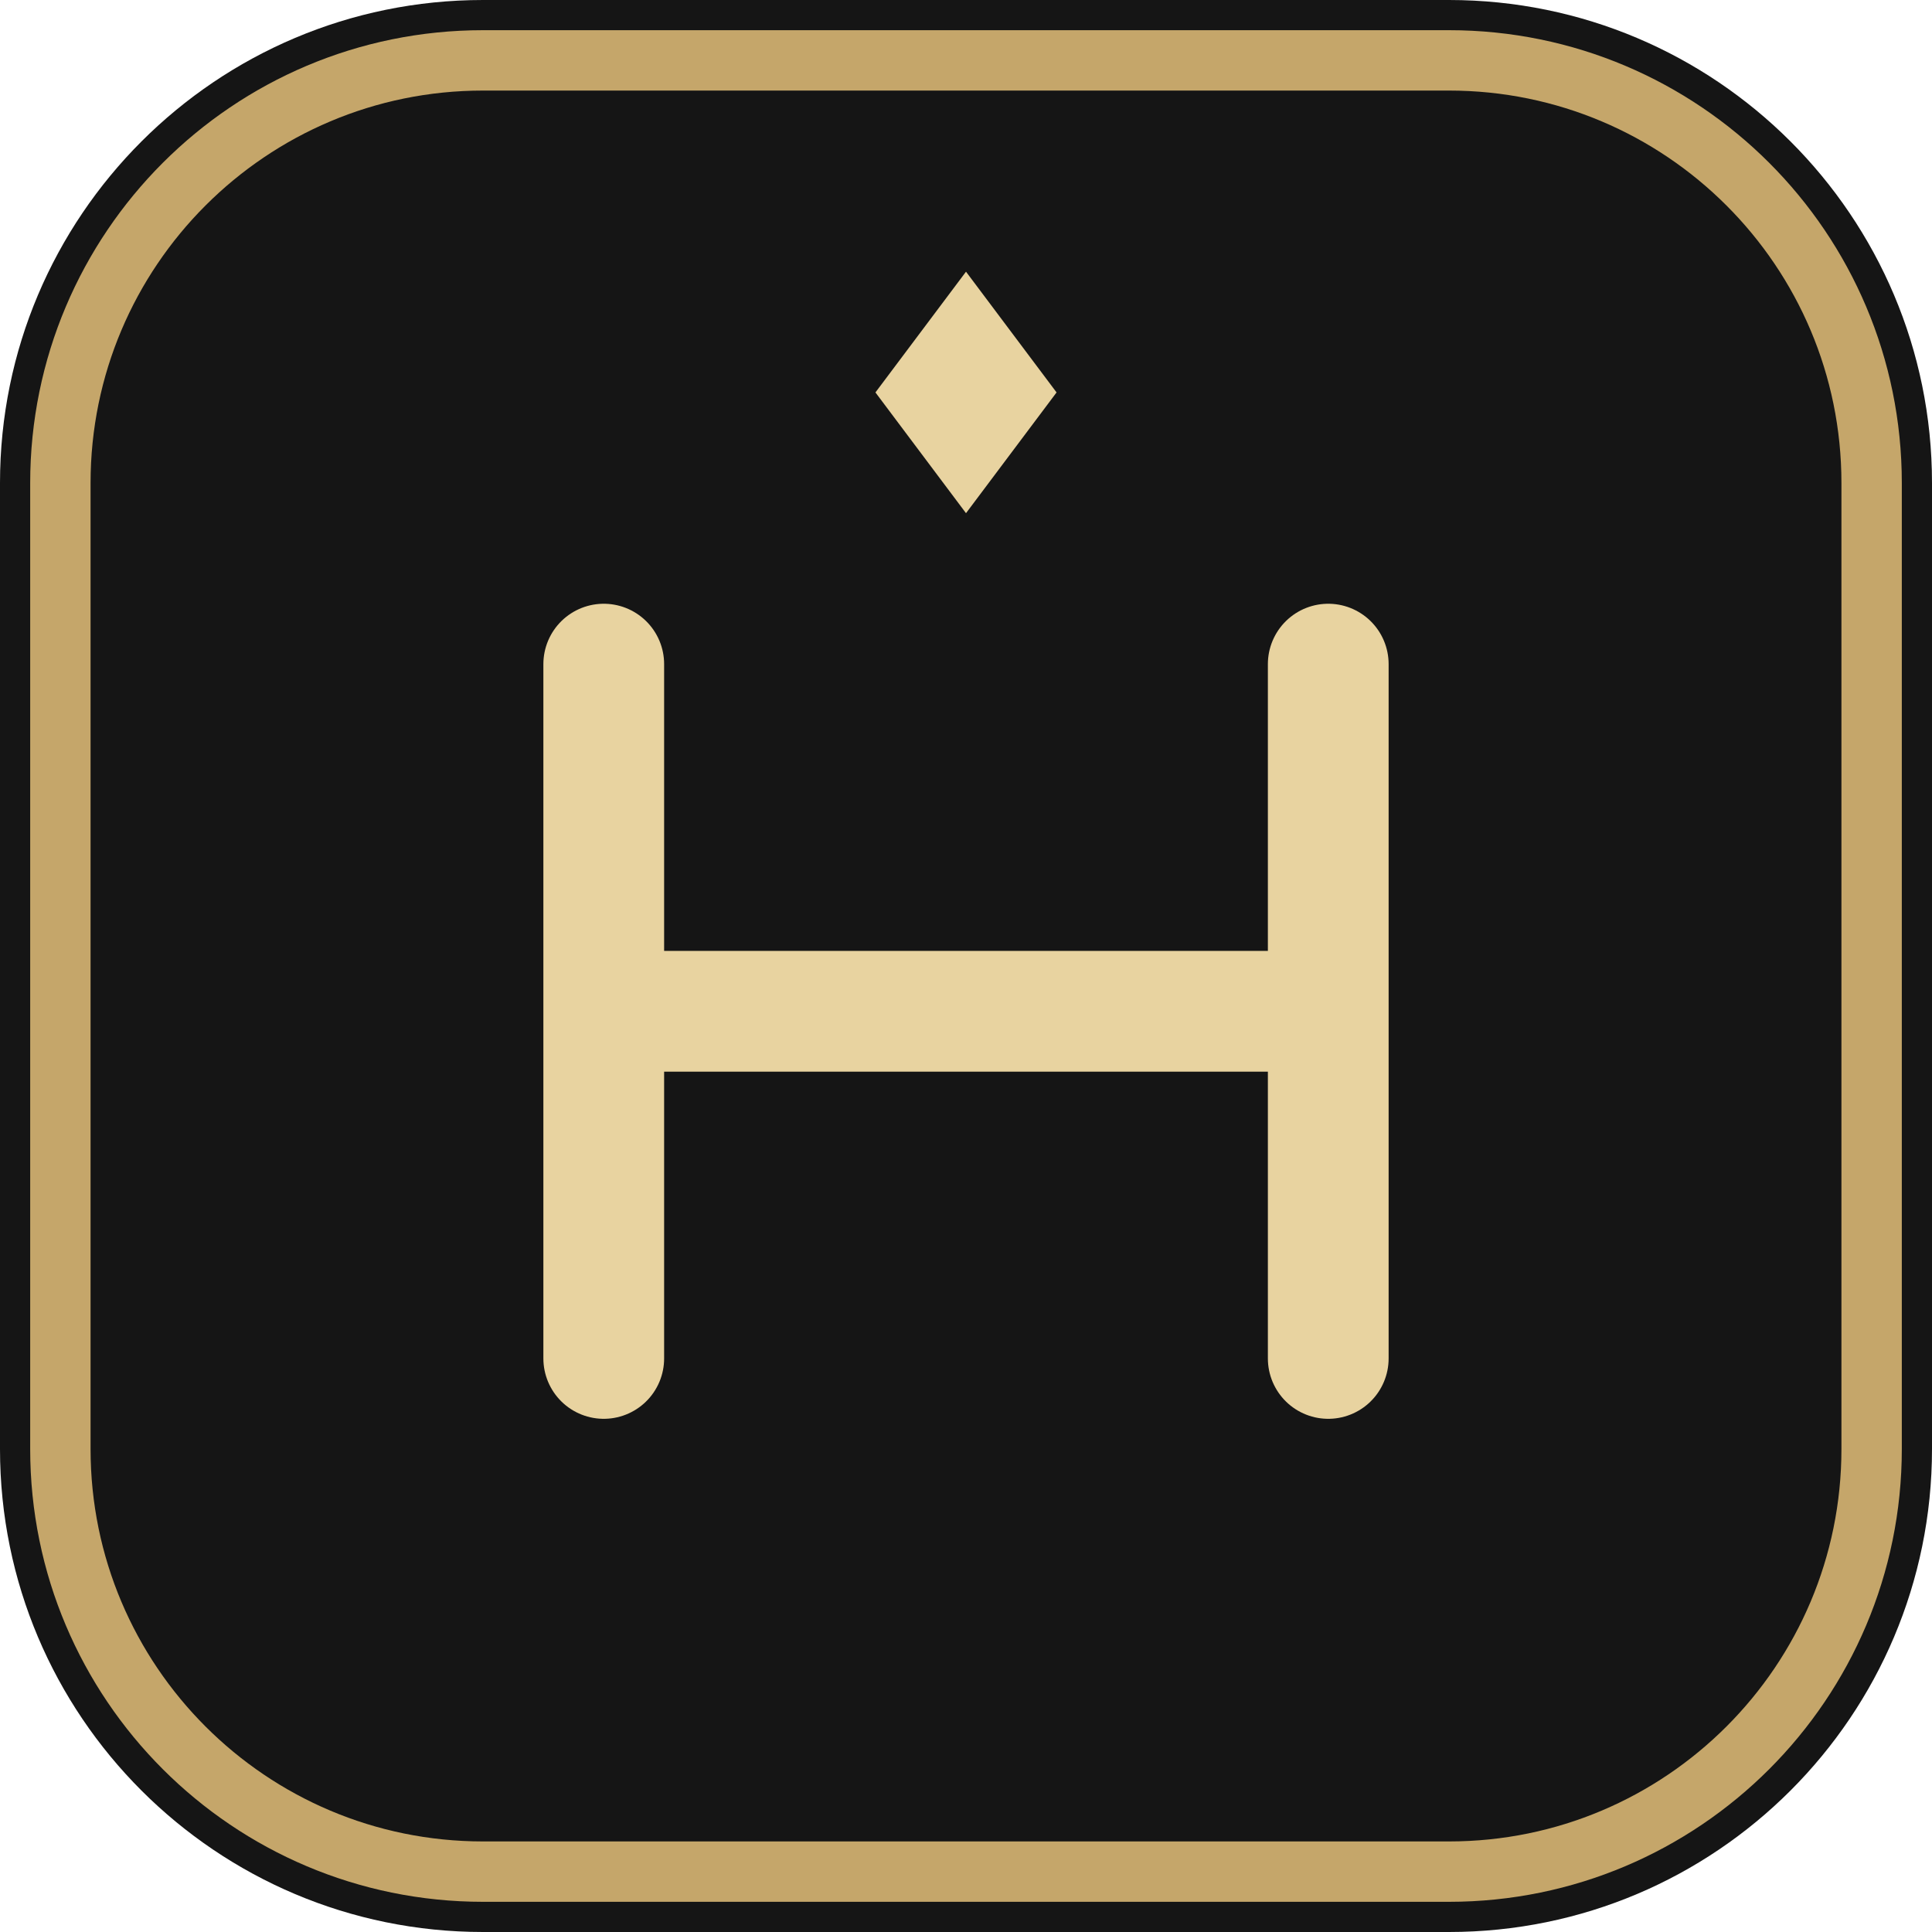
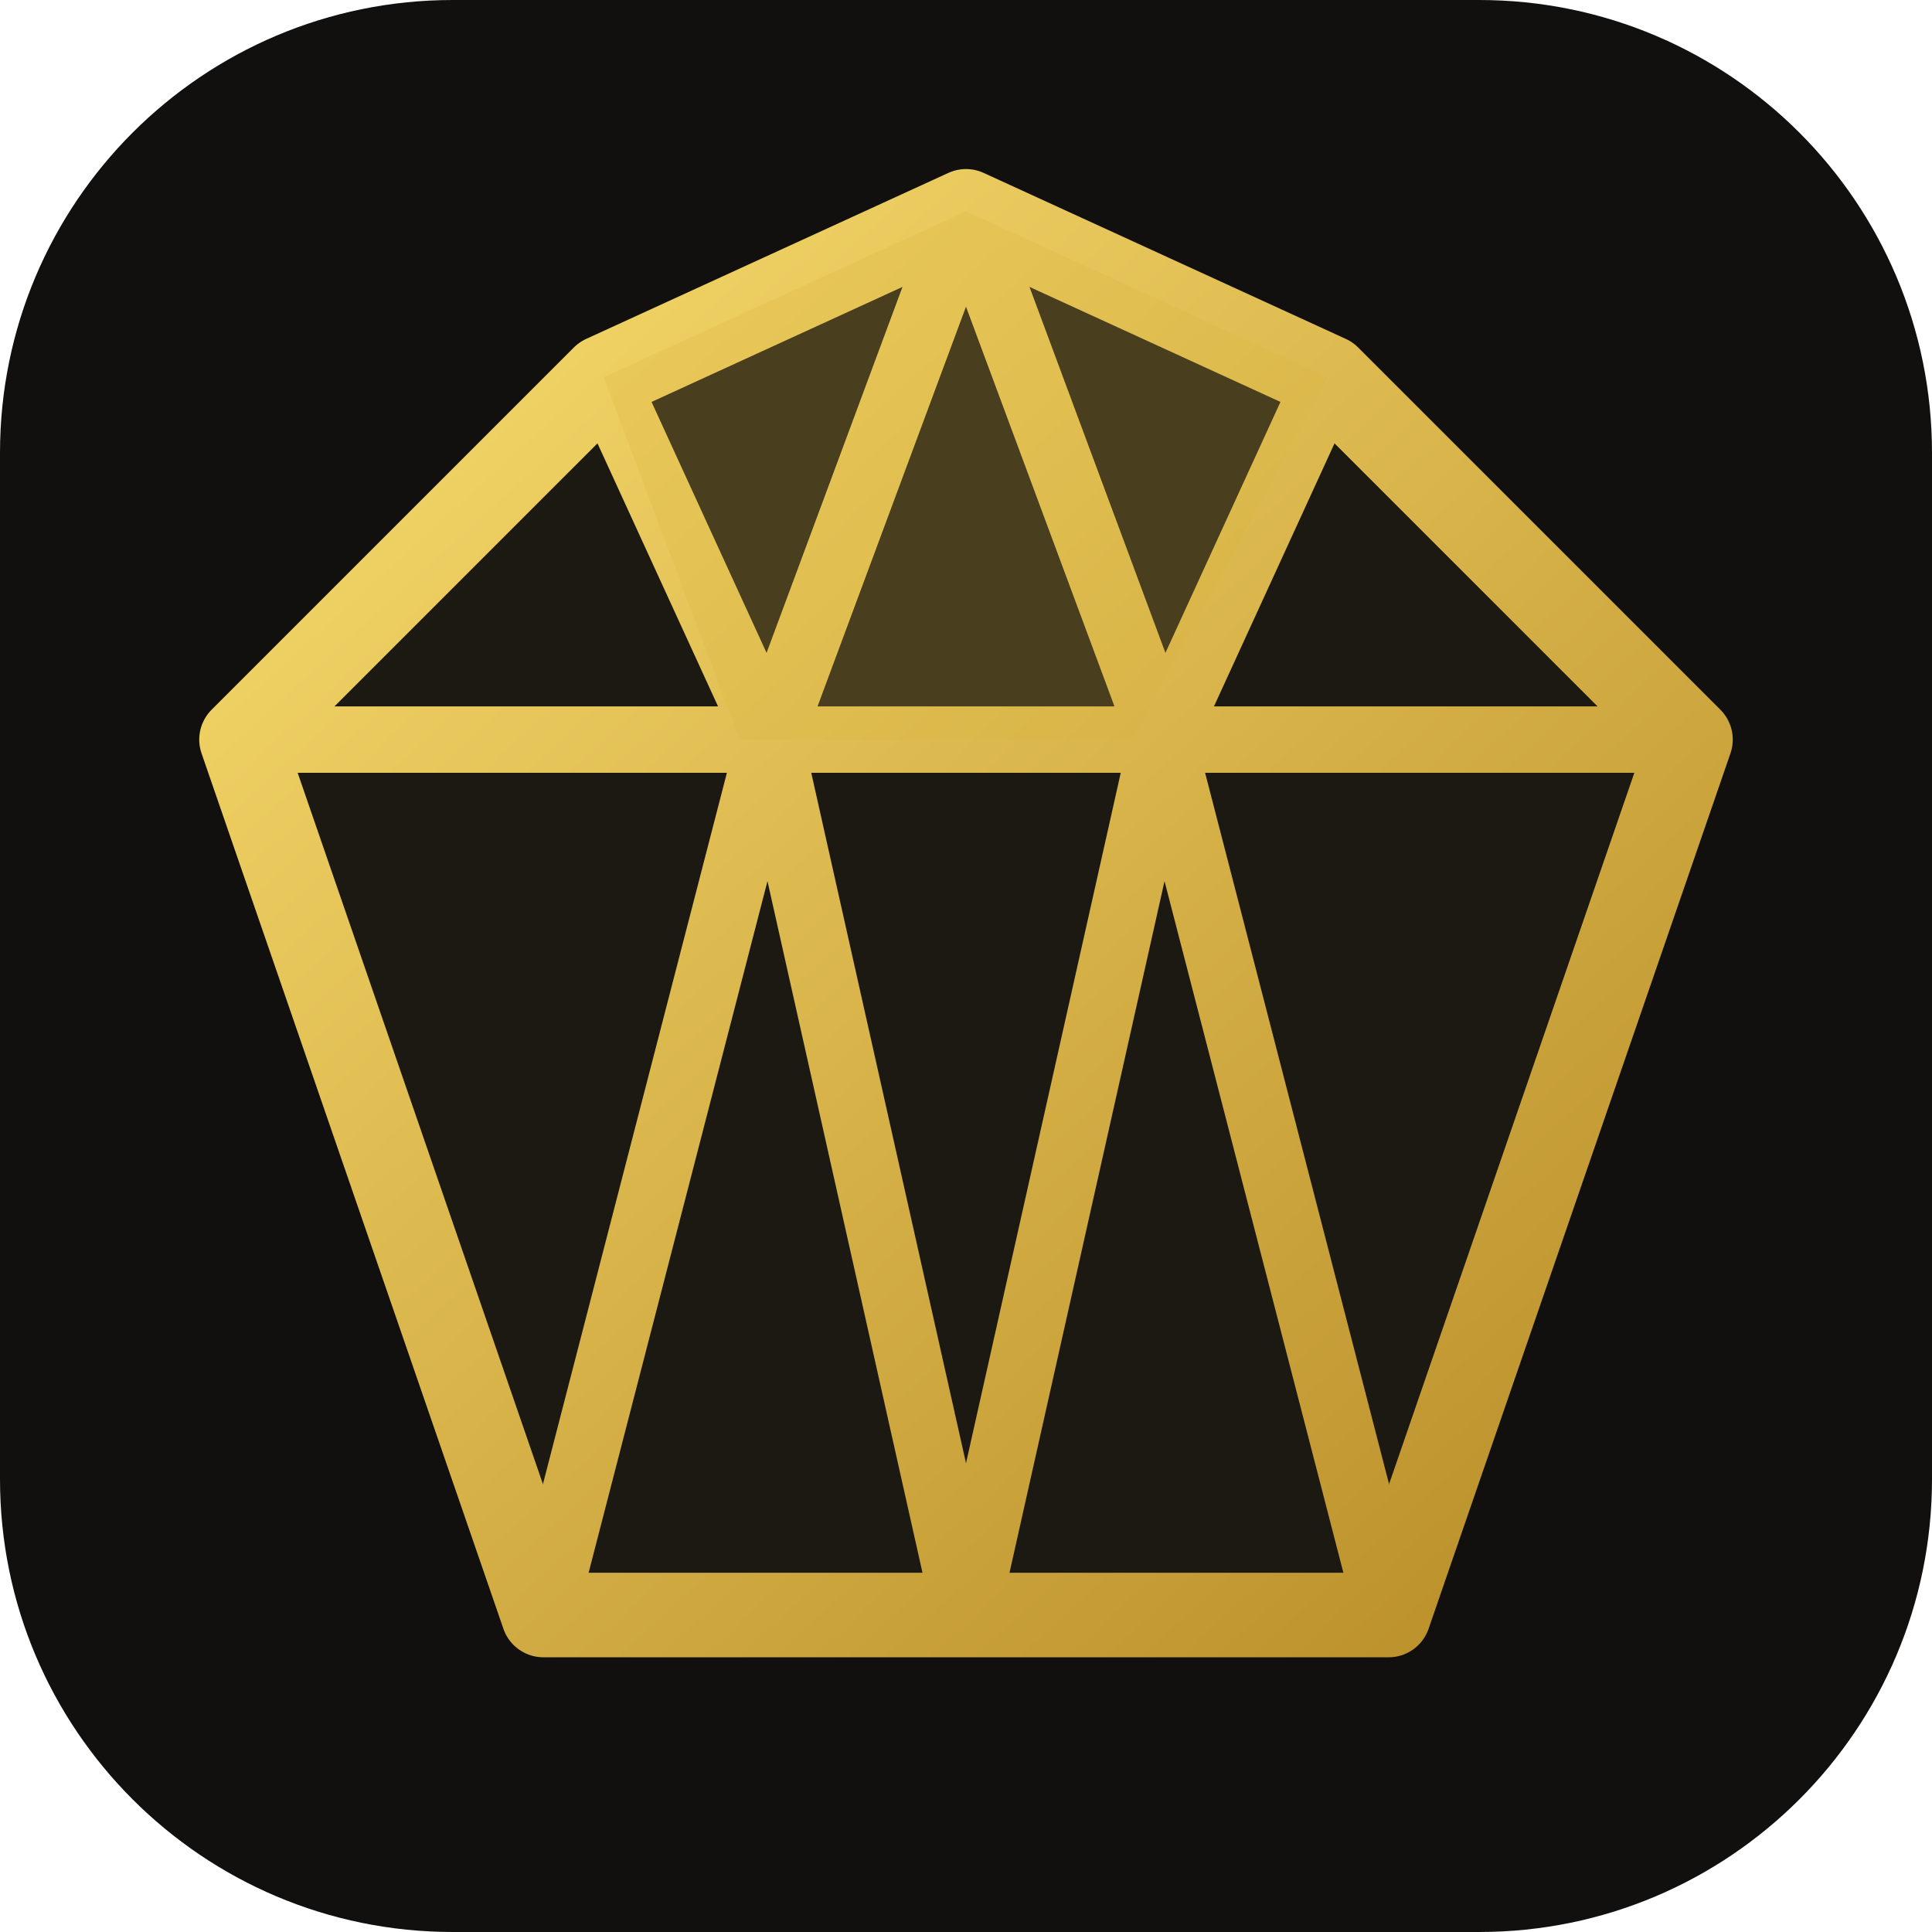
<svg xmlns="http://www.w3.org/2000/svg" viewBox="0 0 64 64" fill="none">
-   <rect width="64" height="64" rx="16" fill="#151515" />
-   <rect x="2" y="2" width="60" height="60" rx="14" stroke="#C5A66A" stroke-width="2" />
-   <path d="M20 45V22M44 45V22M20 33.5H44" stroke="#E8D3A0" stroke-width="4" stroke-linecap="round" />
-   <path d="M32 9L35 13L32 17L29 13L32 9Z" fill="#E8D3A0" />
+   <defs>
+     <linearGradient id="gold" x1="11" y1="10" x2="53" y2="56" gradientUnits="userSpaceOnUse">
+       <stop stop-color="#F5D86A" />
+       <stop offset="1" stop-color="#B88C27" />
+     </linearGradient>
+   </defs>
+   <rect width="64" height="64" rx="15" fill="#11100E" />
+   <path d="M20 12.5 32 7l12 5.5 12 12-10 29H18L8 24.5l12-12Z" fill="#1C1912" stroke="url(#gold)" stroke-width="2.8" stroke-linejoin="round" />
+   <path d="m20 12.5 5.5 12L18 53.5M44 12.5l-5.5 12L46 53.5M8 24.5h48M25.5 24.5 32 7l6.5 17.5L32 53.5l-6.5-29Z" stroke="url(#gold)" stroke-width="2.2" stroke-linejoin="round" />
+   <path d="m20 12.5 12-5.5 12 5.5-6.5 12h-13l-4.5-12Z" fill="#D8B442" fill-opacity=".24" />
</svg>
